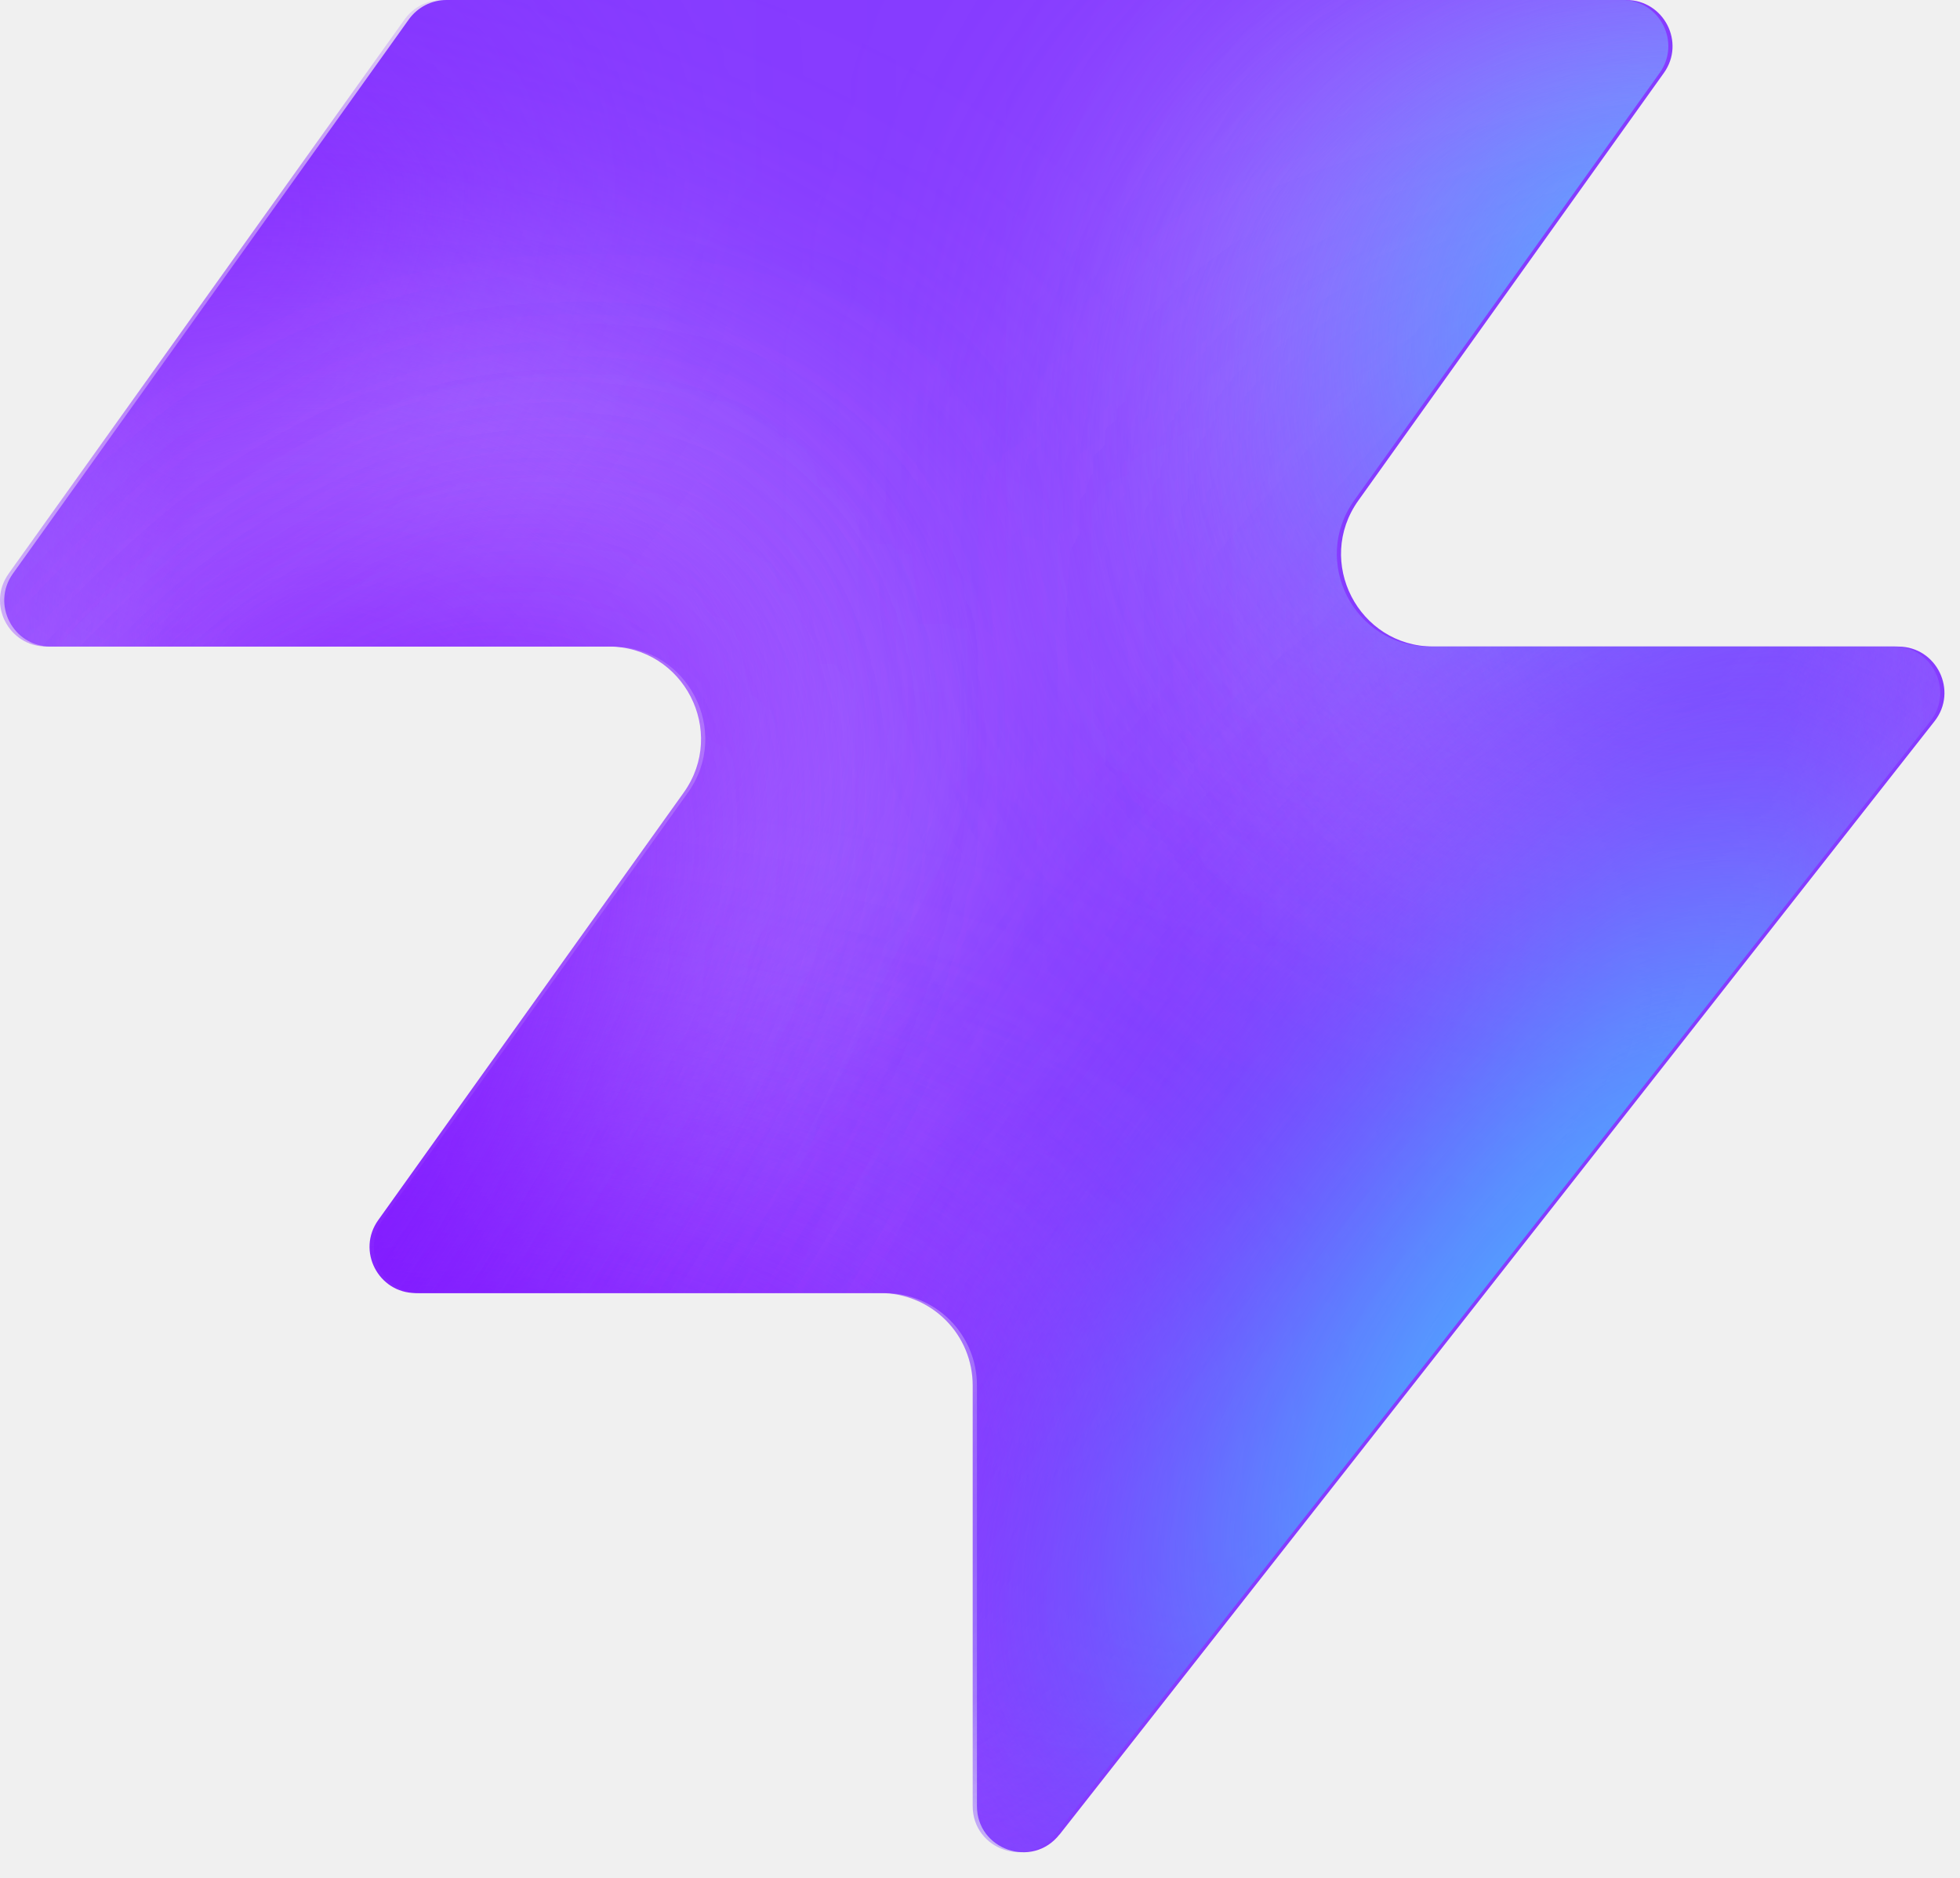
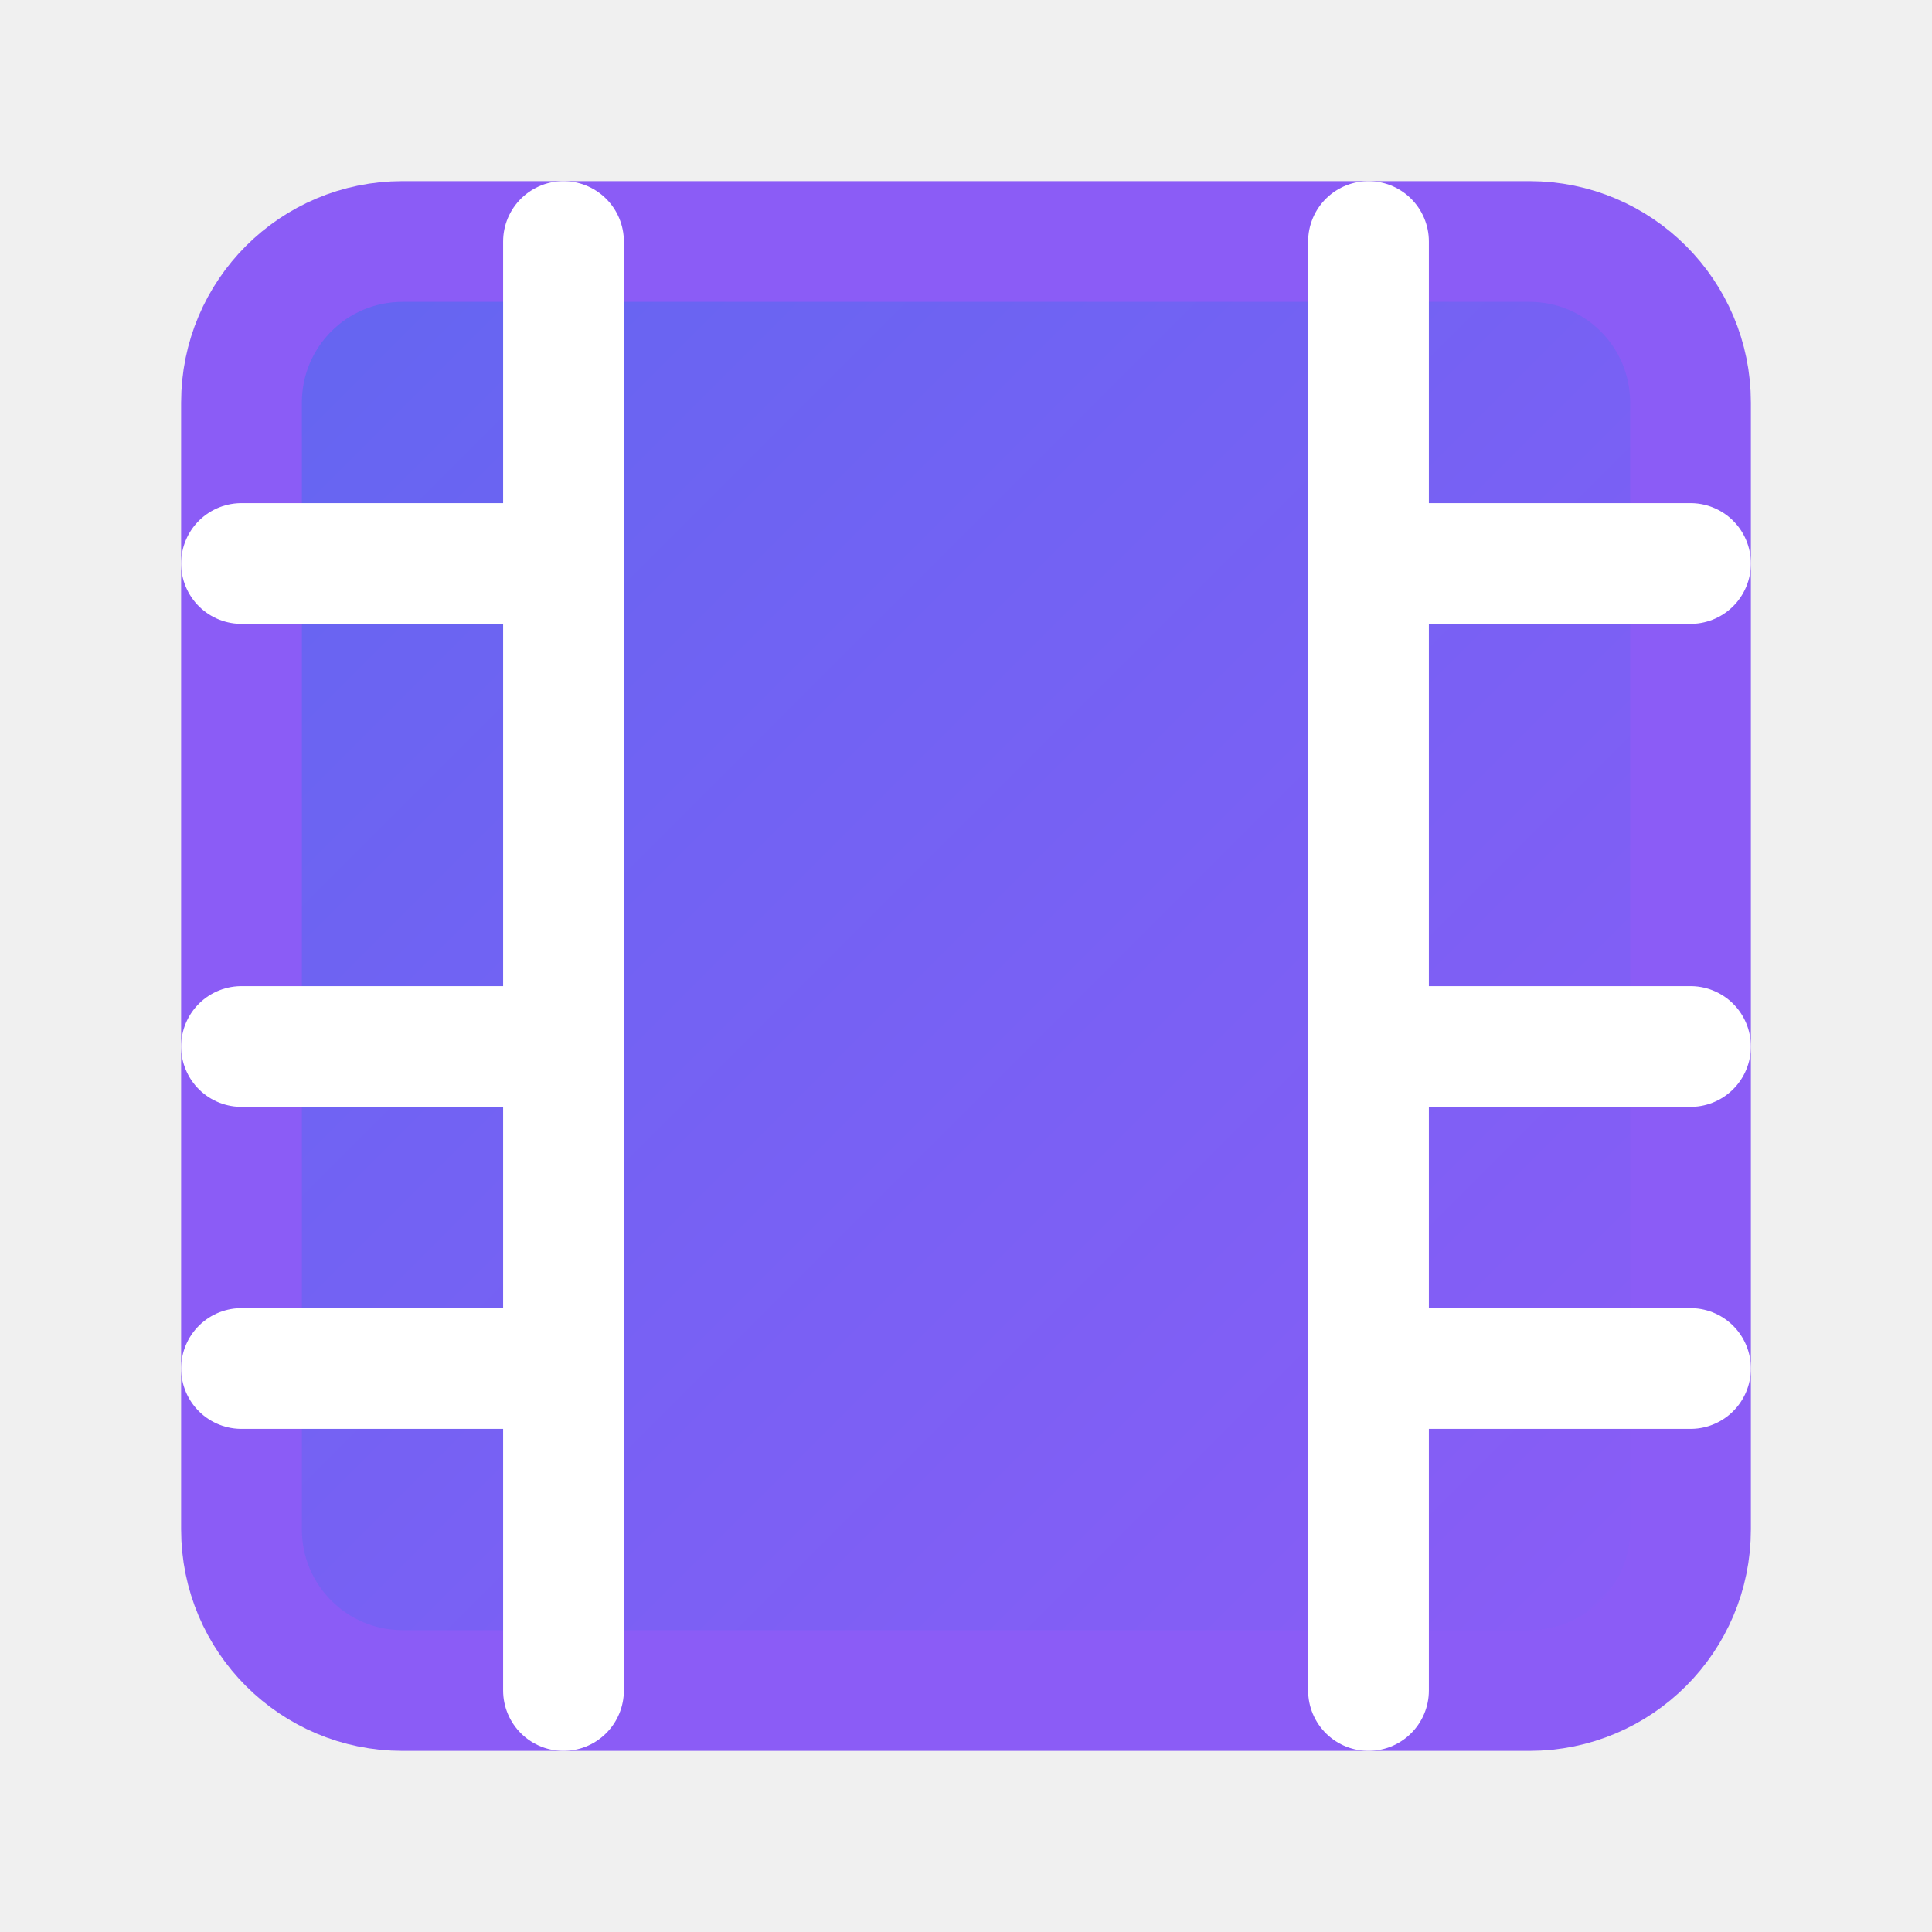
- <svg xmlns="http://www.w3.org/2000/svg" width="48" height="46" fill="none" viewBox="0 0 48 46">
-   <path fill="#863bff" d="M25.946 44.938c-.664.845-2.021.375-2.021-.698V33.937a2.26 2.26 0 0 0-2.262-2.262H10.287c-.92 0-1.456-1.04-.92-1.788l7.48-10.471c1.07-1.497 0-3.578-1.842-3.578H1.237c-.92 0-1.456-1.04-.92-1.788L10.013.474c.214-.297.556-.474.92-.474h28.894c.92 0 1.456 1.04.92 1.788l-7.48 10.471c-1.07 1.498 0 3.579 1.842 3.579h11.377c.943 0 1.473 1.088.89 1.83L25.947 44.94z" style="fill:#863bff;fill:color(display-p3 .525 .23 1);fill-opacity:1" />
-   <mask id="a" width="48" height="46" x="0" y="0" maskUnits="userSpaceOnUse" style="mask-type:alpha">
-     <path fill="#000" d="M25.842 44.938c-.664.844-2.021.375-2.021-.698V33.937a2.26 2.26 0 0 0-2.262-2.262H10.183c-.92 0-1.456-1.04-.92-1.788l7.48-10.471c1.07-1.498 0-3.579-1.842-3.579H1.133c-.92 0-1.456-1.04-.92-1.787L9.91.473c.214-.297.556-.474.92-.474h28.894c.92 0 1.456 1.04.92 1.788l-7.48 10.471c-1.07 1.498 0 3.578 1.842 3.578h11.377c.943 0 1.473 1.088.89 1.832L25.843 44.94z" style="fill:#000;fill-opacity:1" />
-   </mask>
-   <g mask="url(#a)">
-     <g filter="url(#b)">
-       <ellipse cx="5.508" cy="14.704" fill="#ede6ff" rx="5.508" ry="14.704" style="fill:#ede6ff;fill:color(display-p3 .927 .903 1);fill-opacity:1" transform="matrix(.00324 1 1 -.00324 -4.47 31.516)" />
-     </g>
-     <g filter="url(#c)">
-       <ellipse cx="10.399" cy="29.851" fill="#ede6ff" rx="10.399" ry="29.851" style="fill:#ede6ff;fill:color(display-p3 .927 .903 1);fill-opacity:1" transform="matrix(.00324 1 1 -.00324 -39.328 7.883)" />
-     </g>
-     <g filter="url(#d)">
-       <ellipse cx="5.508" cy="30.487" fill="#7e14ff" rx="5.508" ry="30.487" style="fill:#7e14ff;fill:color(display-p3 .492 .077 1);fill-opacity:1" transform="rotate(89.814 -25.913 -14.639)scale(1 -1)" />
-     </g>
-     <g filter="url(#e)">
-       <ellipse cx="5.508" cy="30.599" fill="#7e14ff" rx="5.508" ry="30.599" style="fill:#7e14ff;fill:color(display-p3 .492 .077 1);fill-opacity:1" transform="rotate(89.814 -32.644 -3.334)scale(1 -1)" />
-     </g>
-     <g filter="url(#f)">
-       <ellipse cx="5.508" cy="30.599" fill="#7e14ff" rx="5.508" ry="30.599" style="fill:#7e14ff;fill:color(display-p3 .492 .077 1);fill-opacity:1" transform="matrix(.00324 1 1 -.00324 -34.34 30.47)" />
-     </g>
-     <g filter="url(#g)">
-       <ellipse cx="14.072" cy="22.078" fill="#ede6ff" rx="14.072" ry="22.078" style="fill:#ede6ff;fill:color(display-p3 .927 .903 1);fill-opacity:1" transform="rotate(93.35 24.506 48.493)scale(-1 1)" />
-     </g>
-     <g filter="url(#h)">
-       <ellipse cx="3.47" cy="21.501" fill="#7e14ff" rx="3.47" ry="21.501" style="fill:#7e14ff;fill:color(display-p3 .492 .077 1);fill-opacity:1" transform="rotate(89.009 28.708 47.59)scale(-1 1)" />
-     </g>
-     <g filter="url(#i)">
-       <ellipse cx="3.47" cy="21.501" fill="#7e14ff" rx="3.47" ry="21.501" style="fill:#7e14ff;fill:color(display-p3 .492 .077 1);fill-opacity:1" transform="rotate(89.009 28.708 47.59)scale(-1 1)" />
-     </g>
-     <g filter="url(#j)">
-       <ellipse cx=".387" cy="8.972" fill="#7e14ff" rx="4.407" ry="29.108" style="fill:#7e14ff;fill:color(display-p3 .492 .077 1);fill-opacity:1" transform="rotate(39.51 .387 8.972)" />
-     </g>
-     <g filter="url(#k)">
-       <ellipse cx="47.523" cy="-6.092" fill="#7e14ff" rx="4.407" ry="29.108" style="fill:#7e14ff;fill:color(display-p3 .492 .077 1);fill-opacity:1" transform="rotate(37.892 47.523 -6.092)" />
-     </g>
-     <g filter="url(#l)">
-       <ellipse cx="41.412" cy="6.333" fill="#47bfff" rx="5.971" ry="9.665" style="fill:#47bfff;fill:color(display-p3 .28 .748 1);fill-opacity:1" transform="rotate(37.892 41.412 6.333)" />
-     </g>
-     <g filter="url(#m)">
-       <ellipse cx="-1.879" cy="38.332" fill="#7e14ff" rx="4.407" ry="29.108" style="fill:#7e14ff;fill:color(display-p3 .492 .077 1);fill-opacity:1" transform="rotate(37.892 -1.88 38.332)" />
-     </g>
-     <g filter="url(#n)">
-       <ellipse cx="-1.879" cy="38.332" fill="#7e14ff" rx="4.407" ry="29.108" style="fill:#7e14ff;fill:color(display-p3 .492 .077 1);fill-opacity:1" transform="rotate(37.892 -1.88 38.332)" />
-     </g>
-     <g filter="url(#o)">
-       <ellipse cx="35.651" cy="29.907" fill="#7e14ff" rx="4.407" ry="29.108" style="fill:#7e14ff;fill:color(display-p3 .492 .077 1);fill-opacity:1" transform="rotate(37.892 35.651 29.907)" />
-     </g>
-     <g filter="url(#p)">
-       <ellipse cx="38.418" cy="32.4" fill="#47bfff" rx="5.971" ry="15.297" style="fill:#47bfff;fill:color(display-p3 .28 .748 1);fill-opacity:1" transform="rotate(37.892 38.418 32.4)" />
-     </g>
-   </g>
+ <svg xmlns="http://www.w3.org/2000/svg" width="32" height="32" viewBox="0 0 24 24" fill="none" stroke="#8b5cf6" stroke-width="1.5" stroke-linecap="round" stroke-linejoin="round">
+   <rect width="18" height="18" x="3" y="3" rx="2" fill="url(#grad)" />
+   <path d="M7 3v18" stroke="white" />
+   <path d="M17 3v18" stroke="white" />
+   <path d="M3 7h4" stroke="white" />
+   <path d="M3 13h4" stroke="white" />
+   <path d="M17 7h4" stroke="white" />
+   <path d="M17 13h4" stroke="white" />
+   <path d="M3 17h4" stroke="white" />
+   <path d="M17 17h4" stroke="white" />
  <defs>
-     <filter id="b" width="60.045" height="41.654" x="-19.77" y="16.149" color-interpolation-filters="sRGB" filterUnits="userSpaceOnUse">
-       <feFlood flood-opacity="0" result="BackgroundImageFix" />
-       <feBlend in="SourceGraphic" in2="BackgroundImageFix" result="shape" />
-       <feGaussianBlur result="effect1_foregroundBlur_2002_17158" stdDeviation="7.659" />
-     </filter>
-     <filter id="c" width="90.34" height="51.437" x="-54.613" y="-7.533" color-interpolation-filters="sRGB" filterUnits="userSpaceOnUse">
-       <feFlood flood-opacity="0" result="BackgroundImageFix" />
-       <feBlend in="SourceGraphic" in2="BackgroundImageFix" result="shape" />
-       <feGaussianBlur result="effect1_foregroundBlur_2002_17158" stdDeviation="7.659" />
-     </filter>
-     <filter id="d" width="79.355" height="29.4" x="-49.64" y="2.03" color-interpolation-filters="sRGB" filterUnits="userSpaceOnUse">
-       <feFlood flood-opacity="0" result="BackgroundImageFix" />
-       <feBlend in="SourceGraphic" in2="BackgroundImageFix" result="shape" />
-       <feGaussianBlur result="effect1_foregroundBlur_2002_17158" stdDeviation="4.596" />
-     </filter>
-     <filter id="e" width="79.579" height="29.4" x="-45.045" y="20.029" color-interpolation-filters="sRGB" filterUnits="userSpaceOnUse">
-       <feFlood flood-opacity="0" result="BackgroundImageFix" />
-       <feBlend in="SourceGraphic" in2="BackgroundImageFix" result="shape" />
-       <feGaussianBlur result="effect1_foregroundBlur_2002_17158" stdDeviation="4.596" />
-     </filter>
-     <filter id="f" width="79.579" height="29.4" x="-43.513" y="21.178" color-interpolation-filters="sRGB" filterUnits="userSpaceOnUse">
-       <feFlood flood-opacity="0" result="BackgroundImageFix" />
-       <feBlend in="SourceGraphic" in2="BackgroundImageFix" result="shape" />
-       <feGaussianBlur result="effect1_foregroundBlur_2002_17158" stdDeviation="4.596" />
-     </filter>
-     <filter id="g" width="74.749" height="58.852" x="15.756" y="-17.901" color-interpolation-filters="sRGB" filterUnits="userSpaceOnUse">
-       <feFlood flood-opacity="0" result="BackgroundImageFix" />
-       <feBlend in="SourceGraphic" in2="BackgroundImageFix" result="shape" />
-       <feGaussianBlur result="effect1_foregroundBlur_2002_17158" stdDeviation="7.659" />
-     </filter>
-     <filter id="h" width="61.377" height="25.362" x="23.548" y="2.284" color-interpolation-filters="sRGB" filterUnits="userSpaceOnUse">
-       <feFlood flood-opacity="0" result="BackgroundImageFix" />
-       <feBlend in="SourceGraphic" in2="BackgroundImageFix" result="shape" />
-       <feGaussianBlur result="effect1_foregroundBlur_2002_17158" stdDeviation="4.596" />
-     </filter>
-     <filter id="i" width="61.377" height="25.362" x="23.548" y="2.284" color-interpolation-filters="sRGB" filterUnits="userSpaceOnUse">
-       <feFlood flood-opacity="0" result="BackgroundImageFix" />
-       <feBlend in="SourceGraphic" in2="BackgroundImageFix" result="shape" />
-       <feGaussianBlur result="effect1_foregroundBlur_2002_17158" stdDeviation="4.596" />
-     </filter>
-     <filter id="j" width="56.045" height="63.649" x="-27.636" y="-22.853" color-interpolation-filters="sRGB" filterUnits="userSpaceOnUse">
-       <feFlood flood-opacity="0" result="BackgroundImageFix" />
-       <feBlend in="SourceGraphic" in2="BackgroundImageFix" result="shape" />
-       <feGaussianBlur result="effect1_foregroundBlur_2002_17158" stdDeviation="4.596" />
-     </filter>
-     <filter id="k" width="54.814" height="64.646" x="20.116" y="-38.415" color-interpolation-filters="sRGB" filterUnits="userSpaceOnUse">
-       <feFlood flood-opacity="0" result="BackgroundImageFix" />
-       <feBlend in="SourceGraphic" in2="BackgroundImageFix" result="shape" />
-       <feGaussianBlur result="effect1_foregroundBlur_2002_17158" stdDeviation="4.596" />
-     </filter>
-     <filter id="l" width="33.541" height="35.313" x="24.641" y="-11.323" color-interpolation-filters="sRGB" filterUnits="userSpaceOnUse">
-       <feFlood flood-opacity="0" result="BackgroundImageFix" />
-       <feBlend in="SourceGraphic" in2="BackgroundImageFix" result="shape" />
-       <feGaussianBlur result="effect1_foregroundBlur_2002_17158" stdDeviation="4.596" />
-     </filter>
-     <filter id="m" width="54.814" height="64.646" x="-29.286" y="6.009" color-interpolation-filters="sRGB" filterUnits="userSpaceOnUse">
-       <feFlood flood-opacity="0" result="BackgroundImageFix" />
-       <feBlend in="SourceGraphic" in2="BackgroundImageFix" result="shape" />
-       <feGaussianBlur result="effect1_foregroundBlur_2002_17158" stdDeviation="4.596" />
-     </filter>
-     <filter id="n" width="54.814" height="64.646" x="-29.286" y="6.009" color-interpolation-filters="sRGB" filterUnits="userSpaceOnUse">
-       <feFlood flood-opacity="0" result="BackgroundImageFix" />
-       <feBlend in="SourceGraphic" in2="BackgroundImageFix" result="shape" />
-       <feGaussianBlur result="effect1_foregroundBlur_2002_17158" stdDeviation="4.596" />
-     </filter>
-     <filter id="o" width="54.814" height="64.646" x="8.244" y="-2.416" color-interpolation-filters="sRGB" filterUnits="userSpaceOnUse">
-       <feFlood flood-opacity="0" result="BackgroundImageFix" />
-       <feBlend in="SourceGraphic" in2="BackgroundImageFix" result="shape" />
-       <feGaussianBlur result="effect1_foregroundBlur_2002_17158" stdDeviation="4.596" />
-     </filter>
-     <filter id="p" width="39.409" height="43.623" x="18.713" y="10.588" color-interpolation-filters="sRGB" filterUnits="userSpaceOnUse">
-       <feFlood flood-opacity="0" result="BackgroundImageFix" />
-       <feBlend in="SourceGraphic" in2="BackgroundImageFix" result="shape" />
-       <feGaussianBlur result="effect1_foregroundBlur_2002_17158" stdDeviation="4.596" />
-     </filter>
+     <linearGradient id="grad" x1="0" y1="0" x2="1" y2="1">
+       <stop offset="0%" stop-color="#6366f1" />
+       <stop offset="100%" stop-color="#8b5cf6" />
+     </linearGradient>
  </defs>
</svg>
